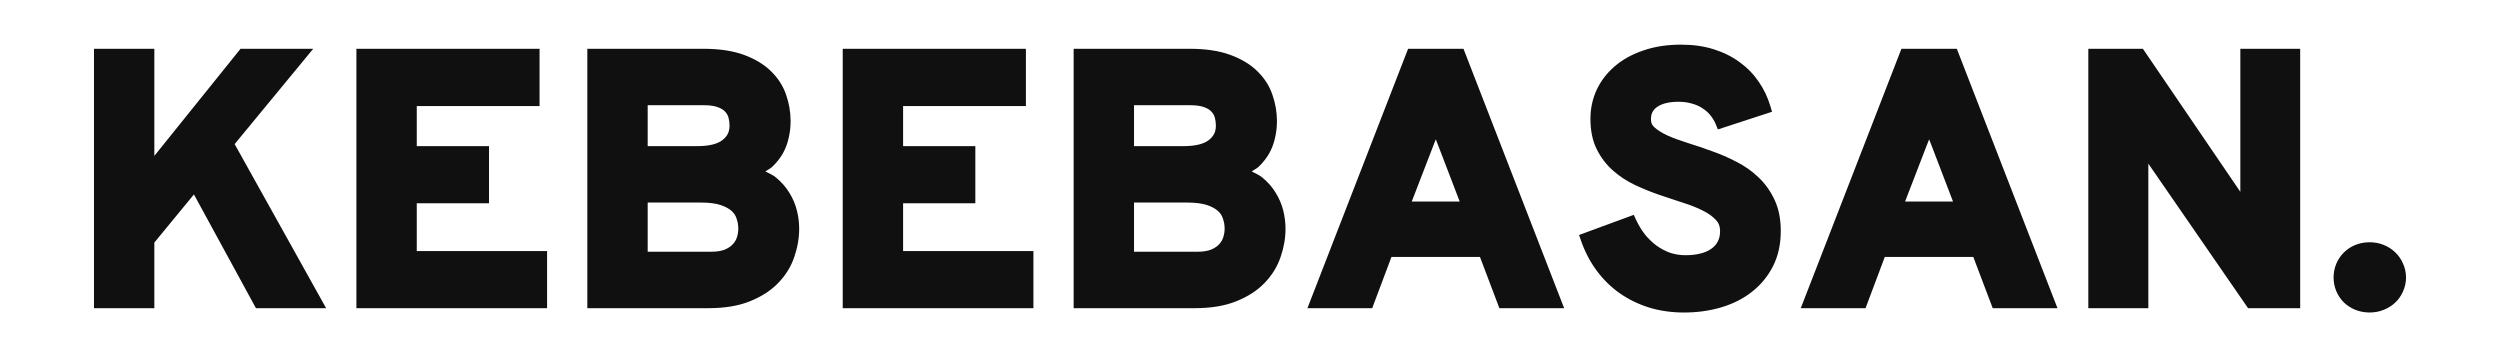
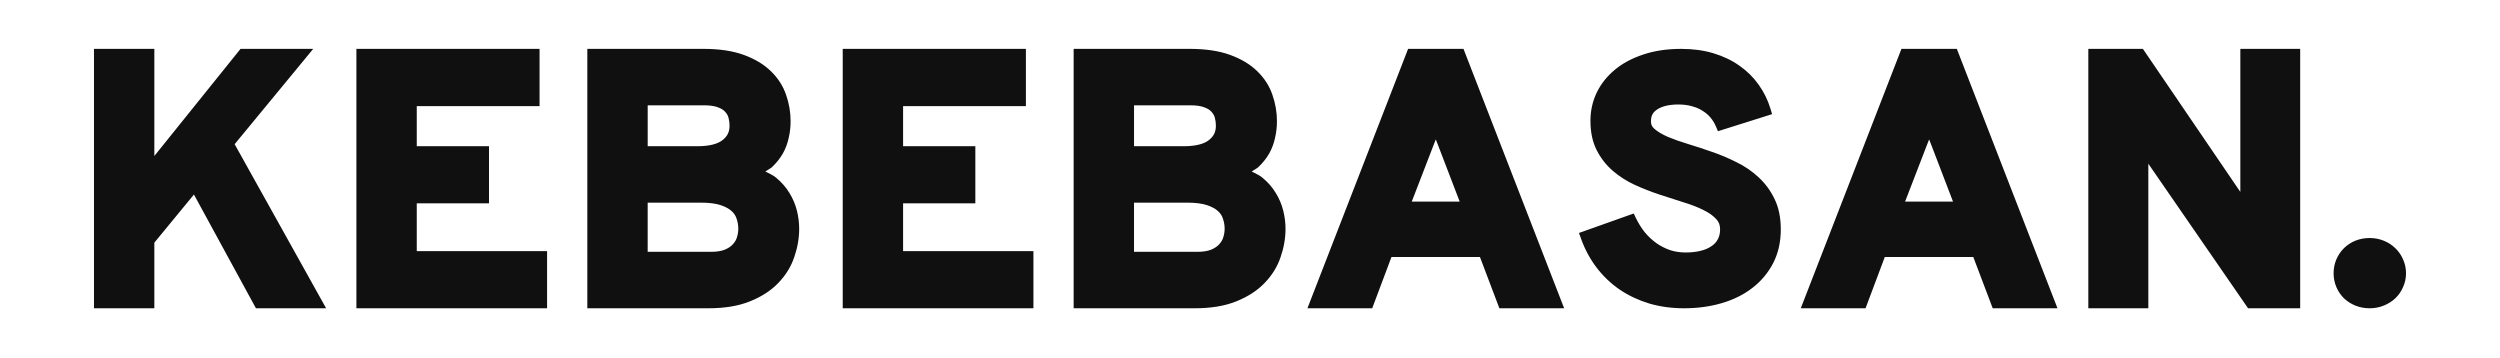
<svg xmlns="http://www.w3.org/2000/svg" width="420" height="60" viewBox="0 0 420 60" id="svg2" version="1.1">
  <defs id="defs4">
    <clipPath clipPathUnits="userSpaceOnUse" id="clipPath3351">
      <rect style="fill:#0000ff;stroke:none" id="rect3353" width="1024" height="600" x="0" y="452.362" />
    </clipPath>
    <linearGradient gradientUnits="userSpaceOnUse" id="path1082_2_" y2="129.347" x2="112.499" y1="6.137" x1="112.499" gradientTransform="translate(287,-83)">
      <stop id="stop193" offset="0" style="stop-color:#ffffff;stop-opacity:0" />
      <stop id="stop195" offset="1" style="stop-color:#ffffff;stop-opacity:0.275;" />
      <midPointStop id="midPointStop197" style="stop-color:#FFFFFF" offset="0" />
      <midPointStop id="midPointStop199" style="stop-color:#FFFFFF" offset="0.5" />
      <midPointStop id="midPointStop201" style="stop-color:#000000" offset="1" />
    </linearGradient>
  </defs>
  <g id="layer3" style="display:inline" transform="translate(0,-540)">
-     <path style="font-style:normal;font-variant:normal;font-weight:bold;font-stretch:normal;font-size:59.785px;line-height:125%;font-family:Overpass;-inkscape-font-specification:'Overpass Bold';text-align:start;letter-spacing:0px;word-spacing:0px;writing-mode:lr-tb;text-anchor:start;fill:#101010;fill-opacity:1;stroke:none;stroke-width:2;stroke-linecap:butt;stroke-linejoin:miter;stroke-miterlimit:4;stroke-dasharray:none;stroke-opacity:1" d="M 282.447 7.5 C 280.084 7.5 277.953 7.821 276.062 8.484 C 274.201 9.118 272.596 9.999 271.273 11.135 C 269.959 12.264 268.934 13.6 268.227 15.123 L 268.225 15.127 L 268.223 15.129 C 267.536 16.633 267.193 18.254 267.193 19.953 C 267.193 21.885 267.524 23.588 268.234 25.033 C 268.915 26.417 269.819 27.618 270.936 28.613 C 272.027 29.587 273.266 30.404 274.639 31.061 L 274.641 31.062 L 274.645 31.062 C 275.989 31.696 277.354 32.252 278.742 32.729 L 278.744 32.73 L 278.746 32.73 C 280.121 33.196 281.457 33.639 282.752 34.064 L 282.76 34.068 L 282.77 34.07 C 284.036 34.462 285.147 34.908 286.105 35.398 L 286.111 35.4 L 286.117 35.404 C 287.045 35.862 287.761 36.39 288.287 36.975 L 288.291 36.979 L 288.297 36.984 C 288.756 37.48 288.973 38.031 288.973 38.828 C 288.973 39.525 288.837 40.088 288.586 40.568 L 288.582 40.574 L 288.578 40.582 C 288.34 41.051 288.002 41.441 287.516 41.781 L 287.51 41.785 L 287.504 41.789 C 287.036 42.127 286.442 42.4 285.699 42.588 L 285.695 42.588 L 285.693 42.588 C 284.967 42.775 284.131 42.875 283.182 42.875 C 282.246 42.875 281.382 42.737 280.572 42.467 C 279.765 42.171 279.015 41.775 278.311 41.273 L 278.309 41.271 C 277.598 40.745 276.947 40.121 276.352 39.393 C 275.776 38.645 275.277 37.826 274.859 36.93 L 274.471 36.096 L 265.281 39.477 L 265.602 40.402 C 266.239 42.25 267.11 43.928 268.211 45.424 C 269.31 46.917 270.603 48.196 272.082 49.244 L 272.084 49.246 L 272.088 49.248 C 273.585 50.294 275.249 51.102 277.064 51.672 L 277.068 51.674 L 277.074 51.676 C 278.9 52.228 280.851 52.502 282.918 52.502 C 285.16 52.502 287.267 52.208 289.23 51.617 C 291.196 51.025 292.921 50.148 294.381 48.98 C 295.864 47.81 297.042 46.362 297.889 44.67 C 298.75 42.95 299.17 40.989 299.17 38.83 C 299.17 36.844 298.839 35.089 298.135 33.592 C 297.46 32.137 296.561 30.868 295.449 29.812 C 294.359 28.759 293.109 27.878 291.715 27.18 C 290.387 26.486 289.019 25.891 287.611 25.395 L 287.6 25.391 C 286.219 24.885 284.864 24.427 283.539 24.018 L 283.535 24.016 C 282.277 23.62 281.16 23.21 280.186 22.785 L 280.182 22.783 C 279.233 22.351 278.497 21.884 277.969 21.412 C 277.525 21.016 277.363 20.651 277.363 20.07 C 277.363 19.077 277.662 18.493 278.404 17.963 C 279.177 17.424 280.345 17.098 281.977 17.098 C 282.835 17.098 283.587 17.204 284.242 17.402 L 284.258 17.406 L 284.271 17.41 C 284.961 17.597 285.54 17.862 286.023 18.195 L 286.039 18.207 L 286.055 18.217 C 286.573 18.547 287.004 18.935 287.365 19.389 C 287.741 19.86 288.036 20.357 288.254 20.887 L 288.605 21.744 L 297.701 18.775 L 297.426 17.844 C 296.986 16.357 296.332 14.984 295.471 13.738 C 294.603 12.465 293.529 11.363 292.264 10.447 C 290.993 9.508 289.528 8.785 287.891 8.273 C 286.249 7.754 284.432 7.502 282.447 7.502 L 282.447 7.5 z M 15.789 8.195 L 15.789 9.195 L 15.789 51.773 L 25.93 51.773 L 25.93 40.752 L 32.58 32.664 L 42.998 51.773 L 54.789 51.773 L 39.42 24.207 L 52.621 8.195 L 40.41 8.195 L 25.93 26.189 L 25.93 8.195 L 15.789 8.195 z M 59.875 8.195 L 59.875 9.195 L 59.875 51.773 L 91.91 51.773 L 91.91 42.178 L 70.016 42.178 L 70.016 34.145 L 82.154 34.145 L 82.154 24.549 L 70.016 24.549 L 70.016 17.82 L 90.646 17.82 L 90.646 8.195 L 59.875 8.195 z M 98.67 8.195 L 98.67 9.195 L 98.67 51.773 L 119.008 51.773 C 121.725 51.773 124.064 51.397 126.023 50.6 L 126.027 50.598 C 127.951 49.822 129.548 48.794 130.779 47.496 L 130.781 47.494 C 132.009 46.219 132.906 44.762 133.443 43.152 C 133.985 41.587 134.262 40.004 134.262 38.422 C 134.262 37.41 134.135 36.391 133.881 35.369 C 133.621 34.323 133.196 33.329 132.617 32.396 C 132.048 31.447 131.295 30.592 130.383 29.836 C 129.882 29.401 129.192 29.134 128.582 28.795 C 128.962 28.533 129.413 28.325 129.738 28.023 L 129.744 28.018 L 129.75 28.012 C 130.459 27.333 131.051 26.589 131.514 25.785 L 131.516 25.781 L 131.52 25.775 C 131.977 24.958 132.303 24.081 132.5 23.16 C 132.713 22.254 132.822 21.318 132.822 20.357 C 132.822 18.837 132.566 17.351 132.061 15.914 C 131.559 14.432 130.702 13.103 129.527 11.963 L 129.523 11.961 C 128.342 10.797 126.811 9.888 124.965 9.213 C 123.073 8.521 120.806 8.195 118.156 8.195 L 98.67 8.195 z M 141.578 8.195 L 141.578 9.195 L 141.578 51.773 L 173.615 51.773 L 173.615 42.178 L 151.721 42.178 L 151.721 34.145 L 163.857 34.145 L 163.857 24.549 L 151.721 24.549 L 151.721 17.82 L 172.352 17.82 L 172.352 8.195 L 141.578 8.195 z M 180.373 8.195 L 180.373 9.195 L 180.373 51.773 L 200.713 51.773 C 203.43 51.773 205.769 51.397 207.729 50.6 L 207.732 50.598 C 209.656 49.822 211.254 48.794 212.484 47.496 L 212.486 47.494 C 213.714 46.219 214.611 44.762 215.148 43.152 C 215.69 41.587 215.967 40.004 215.967 38.422 C 215.967 37.41 215.84 36.391 215.586 35.369 C 215.326 34.323 214.901 33.329 214.322 32.396 C 213.753 31.447 213 30.592 212.088 29.836 C 211.586 29.401 210.896 29.134 210.285 28.795 C 210.665 28.533 211.118 28.325 211.443 28.023 L 211.449 28.018 L 211.455 28.012 C 212.164 27.333 212.756 26.589 213.219 25.785 L 213.221 25.781 L 213.225 25.775 C 213.683 24.958 214.008 24.081 214.205 23.16 C 214.418 22.254 214.527 21.318 214.527 20.357 C 214.527 18.837 214.271 17.351 213.766 15.914 C 213.264 14.432 212.407 13.103 211.232 11.963 L 211.229 11.961 C 210.048 10.797 208.516 9.888 206.67 9.213 C 204.778 8.521 202.511 8.195 199.861 8.195 L 180.373 8.195 z M 236.559 8.195 L 236.312 8.834 L 219.648 51.773 L 230.531 51.773 L 233.766 43.162 L 248.633 43.162 L 251.895 51.773 L 262.775 51.773 L 245.865 8.195 L 236.559 8.195 z M 319.439 8.195 L 319.193 8.834 L 302.529 51.773 L 313.412 51.773 L 316.645 43.162 L 331.514 43.162 L 334.775 51.773 L 345.656 51.773 L 328.746 8.195 L 319.439 8.195 z M 350.838 8.195 L 350.838 9.195 L 350.838 51.773 L 360.92 51.773 L 360.92 27.49 L 377.674 51.773 L 386.43 51.773 L 386.43 8.195 L 376.377 8.195 L 376.377 32.229 L 360.008 8.195 L 350.838 8.195 z M 108.811 17.676 L 118.273 17.676 C 119.309 17.676 120.096 17.809 120.609 18.012 L 120.621 18.018 L 120.633 18.021 C 121.204 18.231 121.577 18.485 121.812 18.754 L 121.82 18.764 L 121.828 18.773 C 122.12 19.091 122.296 19.41 122.391 19.771 C 122.507 20.213 122.562 20.649 122.562 21.084 C 122.562 22.154 122.213 22.872 121.359 23.543 C 120.585 24.148 119.214 24.549 117.186 24.549 L 108.811 24.549 L 108.811 17.676 z M 190.516 17.676 L 199.979 17.676 C 201.014 17.676 201.801 17.809 202.314 18.012 L 202.326 18.018 L 202.338 18.021 C 202.909 18.231 203.283 18.485 203.518 18.754 L 203.525 18.764 L 203.533 18.773 C 203.825 19.091 204.001 19.41 204.096 19.771 C 204.212 20.213 204.268 20.649 204.268 21.084 C 204.268 22.154 203.918 22.872 203.064 23.543 C 202.29 24.148 200.919 24.549 198.891 24.549 L 190.516 24.549 L 190.516 17.676 z M 241.213 23.408 C 241.343 23.744 241.48 24.115 241.602 24.398 L 245.227 33.855 L 237.176 33.855 L 240.811 24.436 L 240.818 24.418 L 240.824 24.4 C 240.946 24.116 241.082 23.744 241.213 23.408 z M 324.094 23.408 C 324.224 23.744 324.361 24.115 324.482 24.398 L 328.105 33.855 L 320.055 33.855 L 323.689 24.436 L 323.695 24.42 L 323.703 24.4 C 323.824 24.117 323.963 23.744 324.094 23.408 z M 108.811 34.029 L 117.744 34.029 C 119.144 34.029 120.254 34.181 121.047 34.441 C 121.889 34.718 122.504 35.07 122.918 35.449 C 123.349 35.844 123.607 36.256 123.75 36.736 L 123.756 36.754 L 123.762 36.771 C 123.943 37.309 124.033 37.852 124.033 38.422 C 124.033 38.876 123.961 39.347 123.811 39.842 C 123.678 40.277 123.46 40.657 123.125 41.018 L 123.117 41.027 L 123.109 41.035 C 122.82 41.361 122.383 41.669 121.768 41.934 C 121.206 42.156 120.424 42.293 119.42 42.293 L 108.811 42.293 L 108.811 34.029 z M 190.516 34.029 L 199.449 34.029 C 200.849 34.029 201.959 34.181 202.752 34.441 C 203.594 34.718 204.206 35.069 204.621 35.449 C 205.053 35.845 205.312 36.257 205.455 36.736 L 205.461 36.754 L 205.467 36.771 C 205.648 37.309 205.738 37.852 205.738 38.422 C 205.738 38.876 205.666 39.347 205.516 39.842 C 205.383 40.277 205.165 40.657 204.83 41.018 L 204.822 41.027 L 204.814 41.035 C 204.525 41.361 204.088 41.669 203.473 41.934 C 202.911 42.156 202.129 42.293 201.125 42.293 L 190.516 42.293 L 190.516 34.029 z M 398.098 40.699 C 397.257 40.699 396.45 40.848 395.699 41.148 L 395.693 41.15 L 395.688 41.152 C 394.969 41.449 394.324 41.871 393.779 42.408 C 393.236 42.944 392.807 43.582 392.504 44.295 C 392.194 45.024 392.043 45.812 392.043 46.629 C 392.043 47.43 392.196 48.207 392.504 48.932 C 392.807 49.645 393.236 50.282 393.779 50.818 L 393.787 50.826 L 393.797 50.834 C 394.339 51.346 394.976 51.753 395.688 52.047 L 395.693 52.049 L 395.699 52.051 C 396.45 52.352 397.257 52.5 398.098 52.5 C 398.935 52.5 399.736 52.352 400.471 52.049 C 401.2 51.756 401.852 51.35 402.398 50.834 L 402.4 50.834 C 402.966 50.299 403.407 49.657 403.713 48.941 C 404.042 48.218 404.211 47.436 404.211 46.629 C 404.211 45.807 404.044 45.013 403.713 44.285 C 403.409 43.574 402.97 42.936 402.408 42.402 C 401.861 41.865 401.204 41.445 400.471 41.15 C 399.736 40.847 398.935 40.699 398.098 40.699 z " transform="translate(-1.525879e-5,540)" id="path4142" />
+     <path style="font-style:normal;font-variant:normal;font-weight:bold;font-stretch:normal;font-size:59.785px;line-height:125%;font-family:Overpass;-inkscape-font-specification:'Overpass Bold';text-align:start;letter-spacing:0px;word-spacing:0px;writing-mode:lr-tb;text-anchor:start;fill:#101010;fill-opacity:1;stroke:none;stroke-width:2;stroke-linecap:butt;stroke-linejoin:miter;stroke-miterlimit:4;stroke-dasharray:none;stroke-opacity:1" d="m 15.789,8.211 0,1 0,42.578 10.141,0 0,-11.021 6.65,-8.088 10.418,19.109 11.791,0 -15.369,-27.566 13.201,-16.012 -12.211,0 -14.48,17.994 0,-17.994 -10.141,0 z m 44.086,0 0,1 0,42.578 32.035,0 0,-9.596 -21.895,0 0,-8.033 12.137,0 0,-9.596 -12.137,0 0,-6.729 20.631,0 0,-9.625 -30.771,0 z m 38.795,0 0,1 0,42.578 20.338,0 c 2.717,0 5.057,-0.376 7.016,-1.174 l 0.004,-0.002 c 1.924,-0.776 3.522,-1.806 4.752,-3.104 l 0.002,-0.002 c 1.228,-1.274 2.124,-2.73 2.662,-4.34 0.542,-1.565 0.818,-3.148 0.818,-4.73 0,-1.012 -0.127,-2.031 -0.381,-3.053 -0.26,-1.046 -0.685,-2.042 -1.264,-2.975 -0.57,-0.95 -1.323,-1.803 -2.234,-2.559 -0.501,-0.435 -1.193,-0.702 -1.803,-1.041 0.38,-0.262 0.833,-0.472 1.158,-0.773 l 0.006,-0.006 0.006,-0.006 c 0.709,-0.678 1.301,-1.42 1.764,-2.225 l 0.002,-0.004 0.004,-0.006 c 0.458,-0.818 0.784,-1.694 0.98,-2.615 0.213,-0.906 0.322,-1.842 0.322,-2.803 0,-1.52 -0.256,-3.007 -0.762,-4.443 -0.502,-1.482 -1.359,-2.811 -2.533,-3.951 l -0.004,-0.002 c -1.181,-1.164 -2.713,-2.073 -4.559,-2.748 -1.892,-0.692 -4.159,-1.018 -6.809,-1.018 l -19.486,0 z m 42.908,0 0,1 0,42.578 32.037,0 0,-9.596 -21.895,0 0,-8.033 12.137,0 0,-9.596 -12.137,0 0,-6.729 20.631,0 0,-9.625 -30.773,0 z m 38.795,0 0,1 0,42.578 20.34,0 c 2.717,0 5.057,-0.376 7.016,-1.174 l 0.004,-0.002 c 1.924,-0.776 3.522,-1.806 4.752,-3.104 l 0.002,-0.002 c 1.228,-1.274 2.124,-2.73 2.662,-4.34 0.542,-1.565 0.818,-3.148 0.818,-4.73 0,-1.013 -0.129,-2.032 -0.383,-3.053 -0.259,-1.045 -0.682,-2.041 -1.262,-2.975 -0.57,-0.95 -1.323,-1.803 -2.234,-2.559 -0.501,-0.435 -1.192,-0.702 -1.803,-1.041 0.38,-0.262 0.833,-0.472 1.158,-0.773 l 0.006,-0.006 0.006,-0.006 c 0.709,-0.678 1.301,-1.42 1.764,-2.225 l 0.002,-0.004 0.004,-0.006 c 0.458,-0.818 0.784,-1.694 0.98,-2.615 0.213,-0.906 0.322,-1.842 0.322,-2.803 0,-1.52 -0.256,-3.007 -0.762,-4.443 -0.502,-1.482 -1.359,-2.811 -2.533,-3.951 l -0.004,-0.002 c -1.181,-1.164 -2.713,-2.073 -4.559,-2.748 -1.892,-0.692 -4.159,-1.018 -6.809,-1.018 l -19.488,0 z m 56.186,0 -0.246,0.639 -16.664,42.939 10.883,0 3.234,-8.611 14.867,0 3.262,8.611 10.881,0 -16.91,-43.578 -9.307,0 z m 45.889,0 c -2.36,0 -4.488,0.309 -6.375,0.949 -1.859,0.612 -3.462,1.461 -4.785,2.561 -1.316,1.093 -2.346,2.391 -3.057,3.869 l 0,0.004 -0.002,0.002 c -0.69,1.46 -1.035,3.038 -1.035,4.689 0,1.876 0.335,3.534 1.049,4.939 0.683,1.343 1.59,2.509 2.707,3.473 1.093,0.942 2.33,1.731 3.701,2.365 l 0.002,0 0.004,0.002 c 1.345,0.613 2.709,1.149 4.096,1.609 l 0.002,0 0.002,0.002 c 1.374,0.45 2.71,0.879 4.006,1.291 l 0.008,0.002 0.008,0.004 c 1.268,0.379 2.381,0.808 3.34,1.283 l 0.006,0.002 0.008,0.004 c 0.929,0.443 1.641,0.954 2.166,1.518 l 0.008,0.006 0.004,0.004 c 0.456,0.476 0.664,0.992 0.664,1.748 0,0.665 -0.134,1.199 -0.381,1.656 l -0.002,0.006 -0.002,0.006 c -0.234,0.447 -0.569,0.821 -1.057,1.15 l -0.008,0.004 -0.008,0.004 c -0.468,0.327 -1.063,0.594 -1.809,0.775 l -0.004,0 -0.002,0 c -0.729,0.182 -1.568,0.279 -2.52,0.279 -0.938,0 -1.806,-0.136 -2.619,-0.398 -0.812,-0.287 -1.566,-0.671 -2.271,-1.158 -0.707,-0.506 -1.353,-1.107 -1.943,-1.805 -0.577,-0.723 -1.076,-1.514 -1.494,-2.381 l -0.391,-0.809 -9.195,3.27 0.338,0.943 c 0.64,1.791 1.512,3.42 2.615,4.869 1.101,1.446 2.396,2.682 3.875,3.695 l 0.002,0.002 0.002,0.002 c 1.497,1.012 3.16,1.793 4.973,2.344 l 0.006,0.002 0.004,0 c 1.824,0.534 3.772,0.797 5.836,0.797 2.239,0 4.342,-0.281 6.303,-0.852 1.963,-0.572 3.688,-1.419 5.148,-2.549 l 0.006,-0.004 c 1.482,-1.132 2.661,-2.534 3.51,-4.174 0.865,-1.671 1.287,-3.578 1.287,-5.674 0,-1.927 -0.334,-3.634 -1.041,-5.09 -0.678,-1.413 -1.579,-2.641 -2.691,-3.662 0,0 0,-0.002 0,-0.002 -1.091,-1.019 -2.341,-1.87 -3.734,-2.545 -0.002,-7.7e-4 -0.004,-0.003 -0.006,-0.004 -1.326,-0.67 -2.692,-1.245 -4.098,-1.725 l -0.012,-0.004 c -1.381,-0.489 -2.734,-0.932 -4.059,-1.328 l -0.004,-0.004 c -1.259,-0.382 -2.379,-0.779 -3.354,-1.189 l -0.004,-0.002 c -0.95,-0.419 -1.686,-0.869 -2.213,-1.324 -0.441,-0.381 -0.594,-0.719 -0.594,-1.264 0,-0.944 0.287,-1.489 1.031,-2.002 0.773,-0.519 1.948,-0.838 3.582,-0.838 0.861,0 1.618,0.102 2.275,0.295 l 0.014,0.006 0.014,0.004 c 0.693,0.182 1.275,0.439 1.758,0.762 l 0.016,0.01 0.016,0.01 c 0.52,0.32 0.949,0.695 1.309,1.131 0.373,0.453 0.665,0.932 0.881,1.439 l 0.355,0.834 9.1,-2.869 -0.289,-0.949 c -0.442,-1.446 -1.1,-2.78 -1.967,-3.99 -0.867,-1.229 -1.94,-2.292 -3.199,-3.174 l -0.004,-0.002 c -1.273,-0.91 -2.737,-1.611 -4.375,-2.105 -1.638,-0.5 -3.45,-0.744 -5.432,-0.744 l 0,-0.002 z m 36.992,0 -0.246,0.639 -16.664,42.939 10.883,0 3.232,-8.611 14.869,0 3.262,8.611 10.881,0 -16.91,-43.578 -9.307,0 z m 31.398,0 0,1 0,42.578 10.082,0 0,-24.285 16.754,24.285 8.756,0 0,-43.578 -10.053,0 0,24.033 -16.369,-24.033 -9.17,0 z m -242.027,9.48 9.463,0 c 1.036,0 1.822,0.133 2.336,0.336 l 0.012,0.006 0.012,0.004 c 0.571,0.209 0.945,0.464 1.18,0.732 l 0.008,0.01 0.008,0.01 c 0.292,0.317 0.468,0.637 0.562,0.998 0.116,0.442 0.172,0.875 0.172,1.311 0,1.07 -0.35,1.791 -1.203,2.461 -0.774,0.605 -2.145,1.006 -4.174,1.006 l -8.375,0 0,-6.873 z m 81.705,0 9.463,0 c 1.036,0 1.822,0.133 2.336,0.336 l 0.012,0.006 0.012,0.004 c 0.571,0.209 0.945,0.464 1.18,0.732 l 0.008,0.01 0.008,0.01 c 0.292,0.317 0.468,0.637 0.562,0.998 0.116,0.442 0.172,0.875 0.172,1.311 0,1.07 -0.35,1.791 -1.203,2.461 -0.774,0.605 -2.145,1.006 -4.174,1.006 l -8.375,0 0,-6.873 z m 133.578,5.73 c 0.131,0.336 0.267,0.708 0.389,0.992 l 3.623,9.457 -8.051,0 3.635,-9.42 0.008,-0.018 0.006,-0.018 c 0.122,-0.285 0.26,-0.657 0.391,-0.994 z m -82.881,0.002 c 0.13,0.335 0.268,0.707 0.389,0.99 l 3.625,9.457 -8.051,0 3.635,-9.42 0.008,-0.018 0.006,-0.018 c 0.121,-0.284 0.258,-0.656 0.389,-0.992 z m -132.402,10.621 8.934,0 c 1.4,0 2.51,0.151 3.303,0.412 0.842,0.277 1.454,0.628 1.869,1.008 0.432,0.396 0.691,0.808 0.834,1.287 l 0.006,0.018 0.006,0.018 c 0.182,0.537 0.271,1.081 0.271,1.65 0,0.454 -0.072,0.925 -0.223,1.42 -0.132,0.435 -0.35,0.815 -0.686,1.176 l -0.008,0.01 -0.008,0.008 c -0.288,0.325 -0.725,0.632 -1.342,0.896 -0.563,0.223 -1.345,0.361 -2.348,0.361 l -10.609,0 0,-8.264 z m 81.705,0 8.934,0 c 1.4,0 2.51,0.151 3.303,0.412 0.842,0.277 1.454,0.628 1.869,1.008 0.432,0.396 0.691,0.808 0.834,1.287 l 0.006,0.018 0.006,0.018 c 0.182,0.537 0.271,1.081 0.271,1.65 0,0.454 -0.072,0.925 -0.223,1.42 -0.132,0.435 -0.35,0.815 -0.686,1.176 l -0.008,0.01 -0.008,0.008 c -0.288,0.325 -0.725,0.632 -1.342,0.896 -0.563,0.223 -1.345,0.361 -2.348,0.361 l -10.609,0 0,-8.264 z m 207.582,5.943 c -0.841,0 -1.648,0.149 -2.398,0.449 l -0.006,0.002 -0.006,0.002 c -0.72,0.298 -1.365,0.722 -1.908,1.258 -0.544,0.536 -0.972,1.174 -1.275,1.887 -0.309,0.728 -0.461,1.515 -0.461,2.332 0,0.801 0.153,1.58 0.461,2.305 0.303,0.713 0.732,1.35 1.275,1.887 l 0.008,0.008 0.01,0.008 c 0.543,0.513 1.181,0.917 1.891,1.211 l 0.006,0.002 0.006,0.002 c 0.75,0.301 1.558,0.449 2.398,0.449 0.838,0 1.638,-0.148 2.373,-0.451 0.728,-0.292 1.38,-0.696 1.928,-1.213 l 0.002,0 c 0.566,-0.535 1.007,-1.177 1.312,-1.893 0.329,-0.724 0.498,-1.508 0.498,-2.314 0,-0.822 -0.168,-1.614 -0.498,-2.342 -0.304,-0.711 -0.743,-1.349 -1.305,-1.883 -0.546,-0.537 -1.202,-0.959 -1.938,-1.254 -0.735,-0.303 -1.535,-0.451 -2.373,-0.451 z" transform="translate(-1.525879e-5,540)" id="KEBEBASAN" />
  </g>
</svg>
